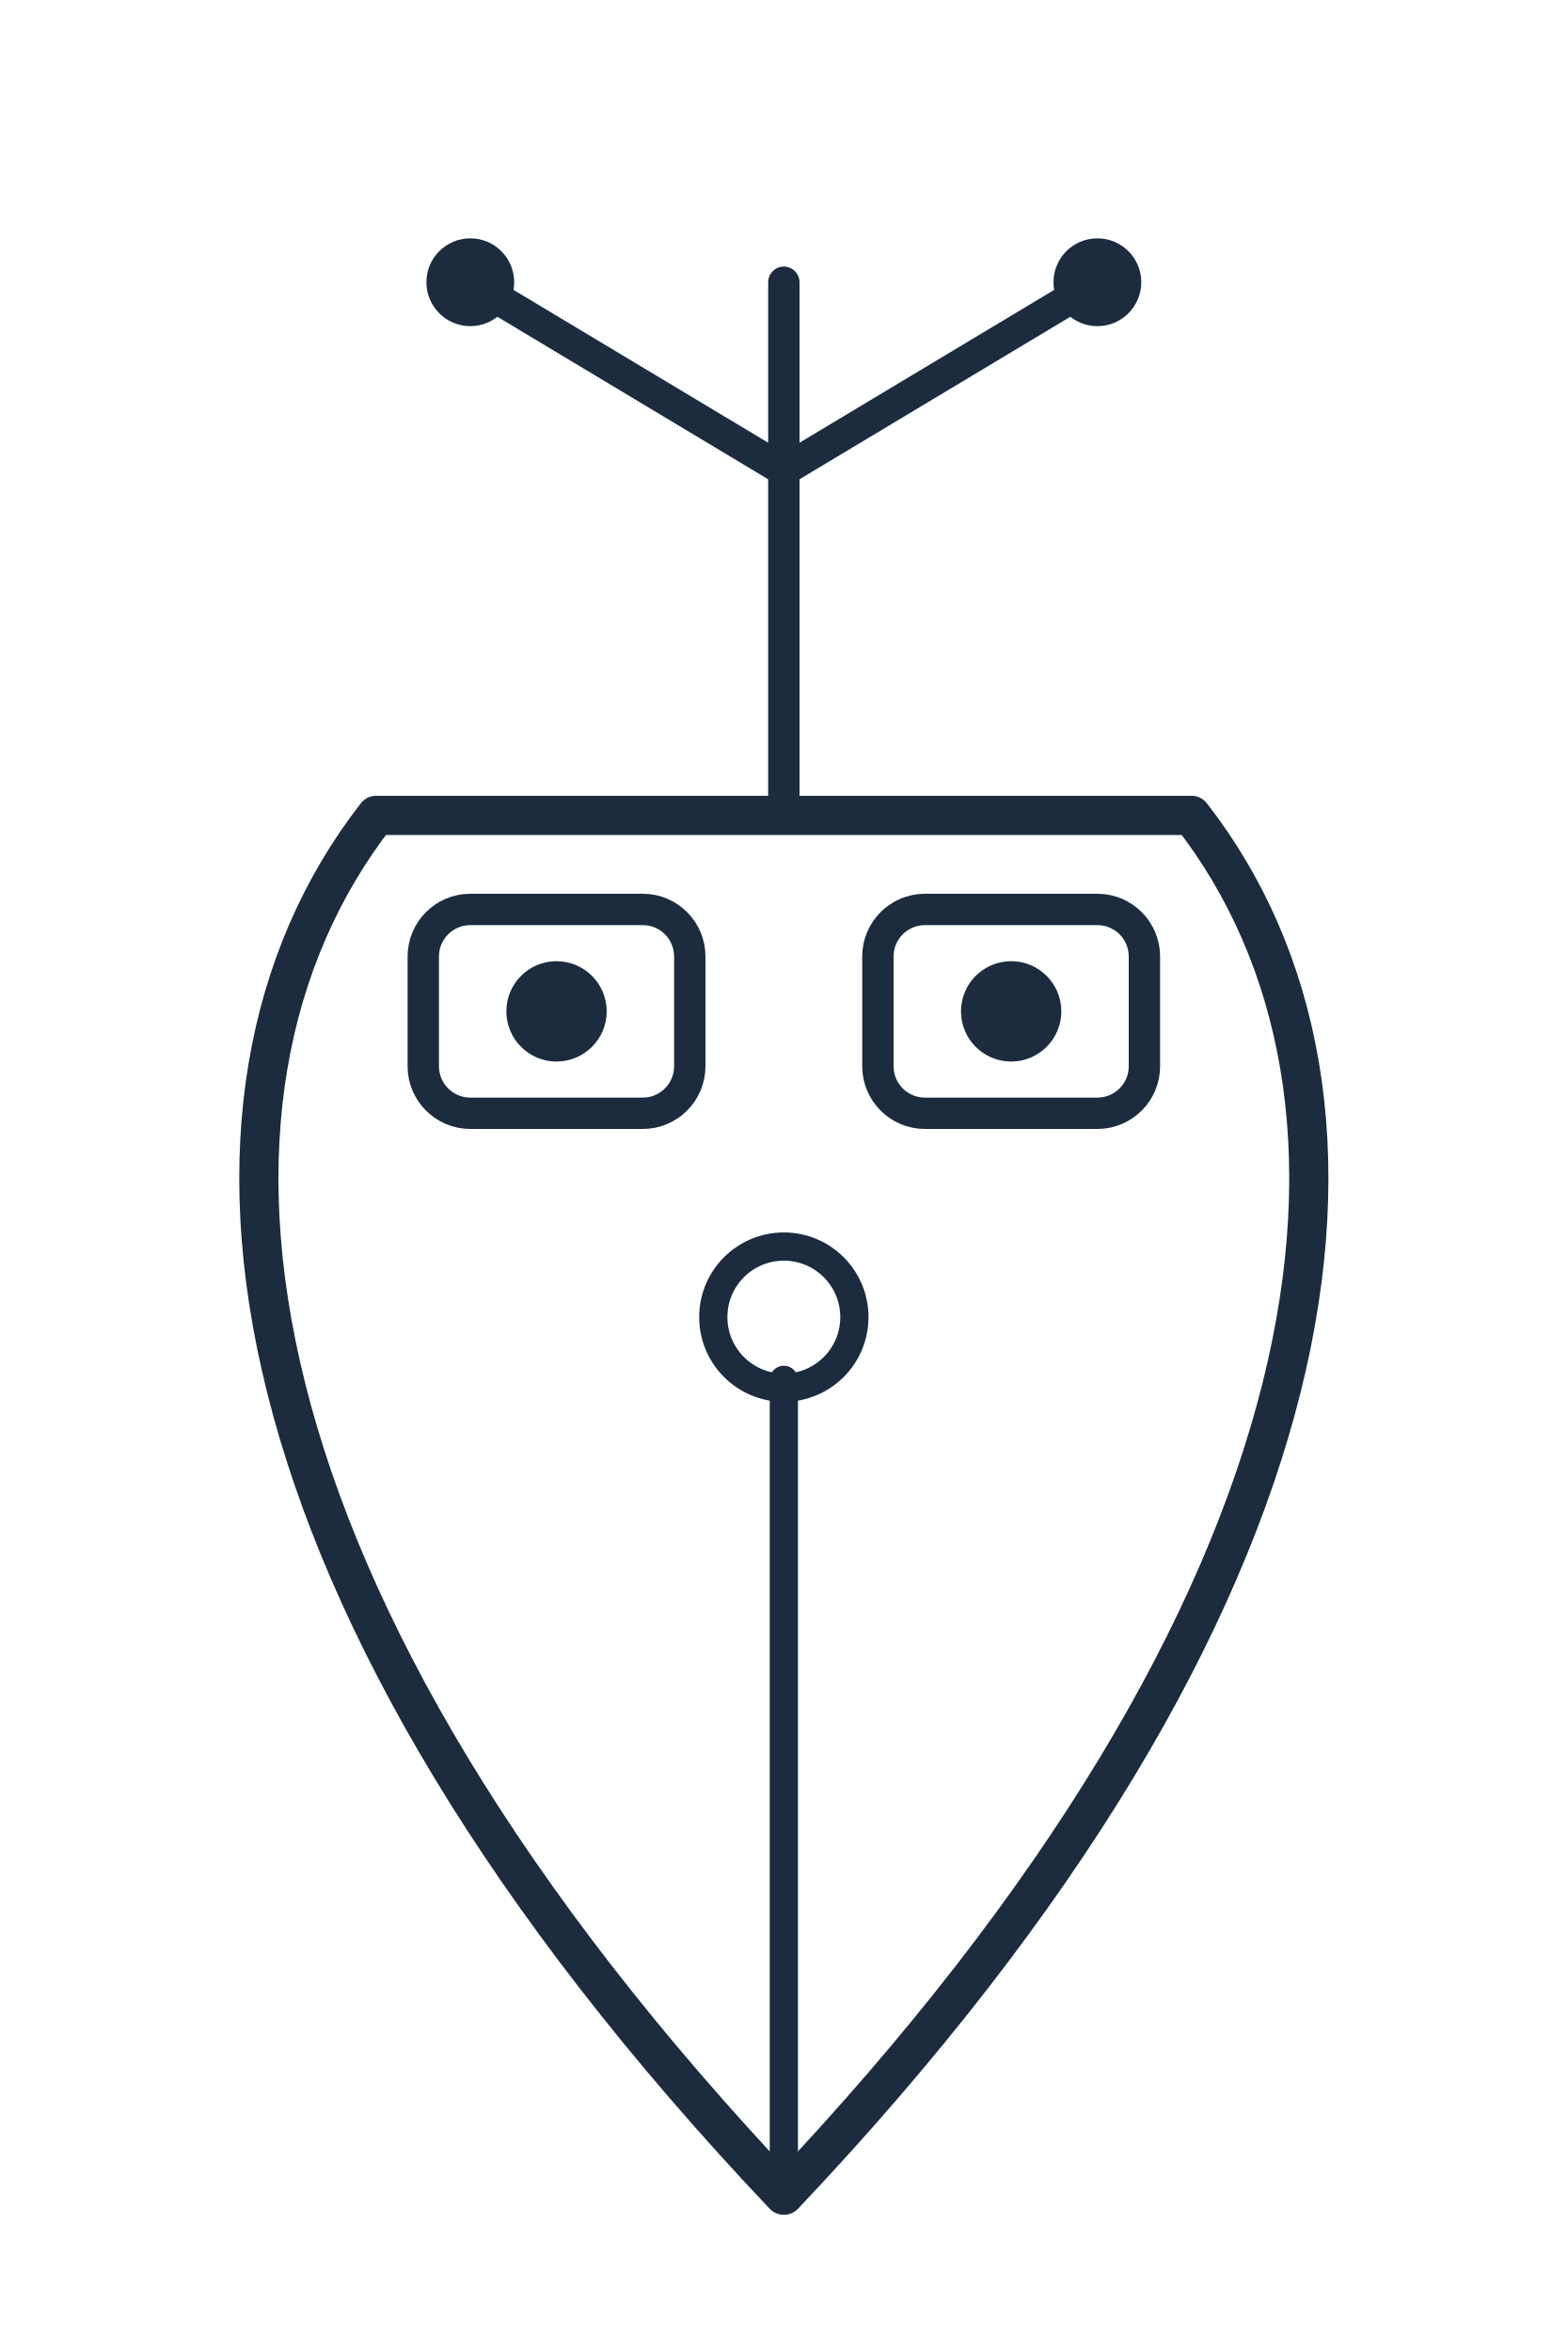
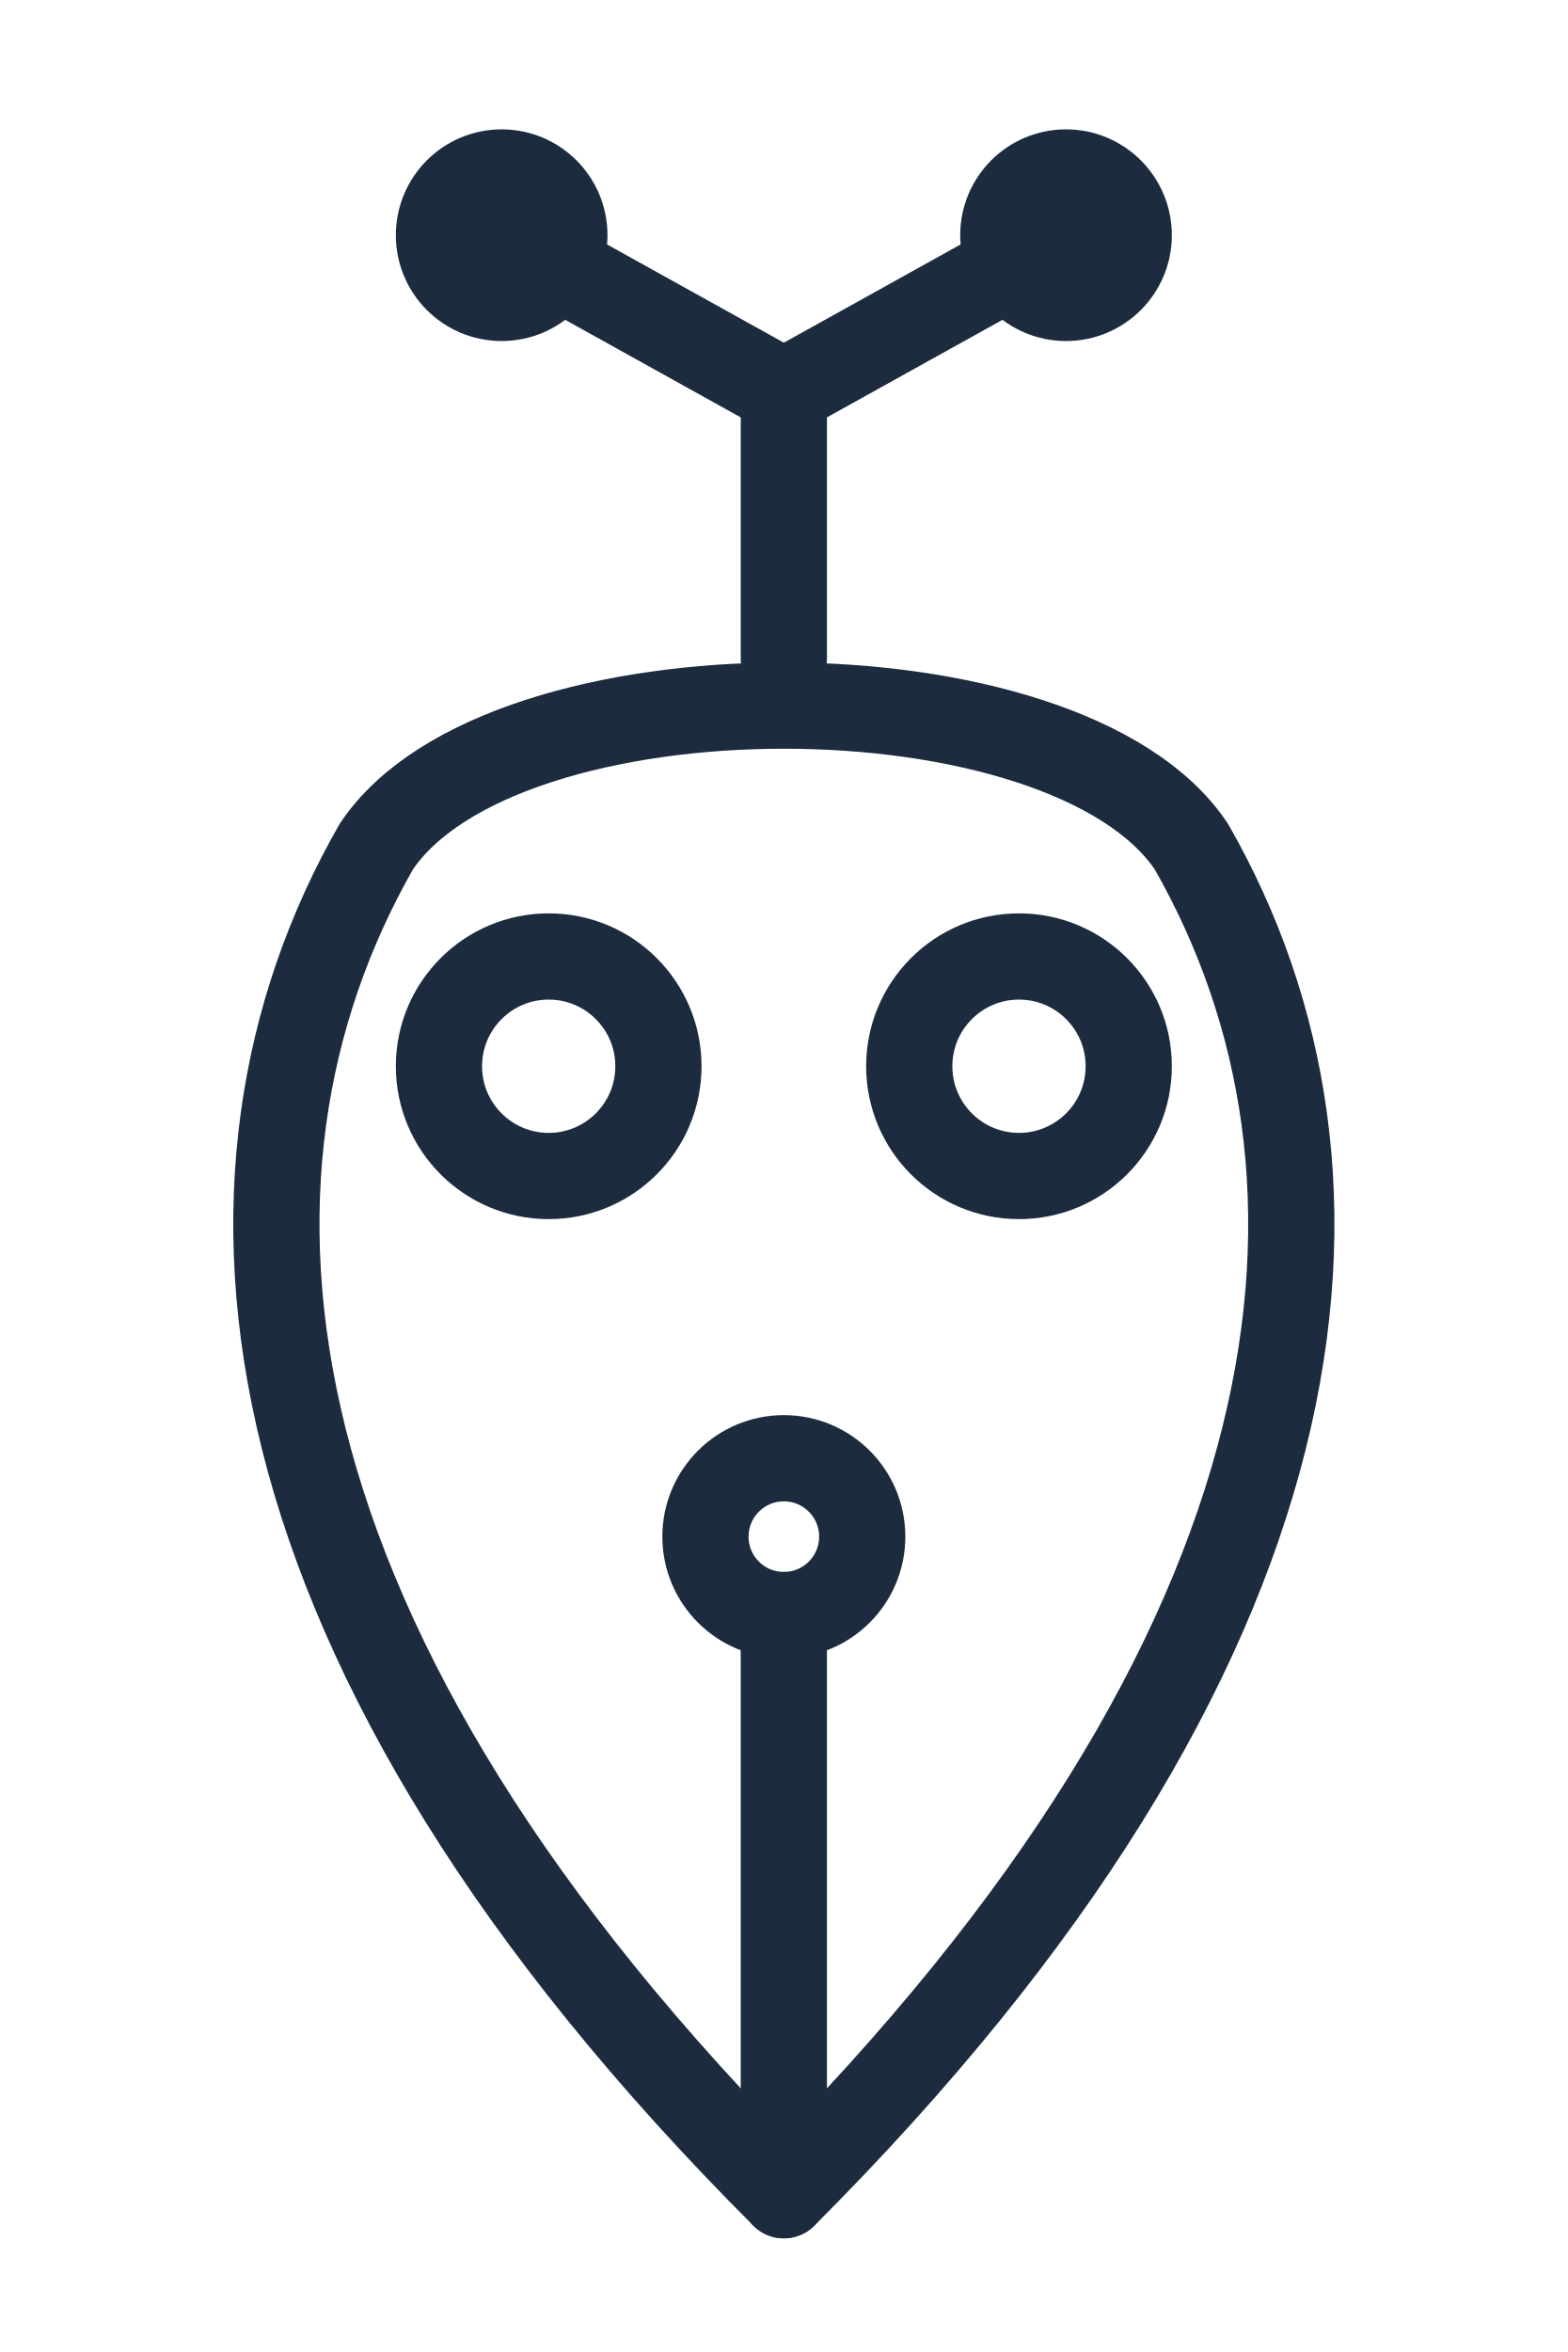
<svg xmlns="http://www.w3.org/2000/svg" viewBox="0 0 100 150" width="100" height="150">
-   <g fill="none" stroke="#1C2C3E" stroke-linecap="round" stroke-linejoin="round">
-     <path d="M 24 52 C 10 70, 14 102, 50 140 C 86 102, 90 70, 76 52 Z" stroke-width="2.5" />
-     <line x1="50" y1="52" x2="50" y2="18" stroke-width="2" />
-     <line x1="50" y1="30" x2="30" y2="18" stroke-width="2" />
-     <line x1="50" y1="30" x2="70" y2="18" stroke-width="2" />
-     <rect x="27" y="58" width="17" height="13" rx="3" stroke-width="2" />
-     <rect x="56" y="58" width="17" height="13" rx="3" stroke-width="2" />
-     <line x1="50" y1="140" x2="50" y2="88" stroke-width="1.8" />
-     <circle cx="50" cy="84" r="4.5" stroke-width="1.8" />
+   <g fill="none" stroke="#1C2C3E" stroke-width="5.5" stroke-linecap="round" stroke-linejoin="round">
+     <path d="M 24 54 C 12 75, 15 105, 50 140 C 85 105, 88 75, 76 54 C 68 42, 32 42, 24 54 Z" />
+     <path d="M 50 42 L 50 25" />
+     <path d="M 50 25 L 32 15" />
+     <path d="M 50 25 L 68 15" />
+     <circle cx="32" cy="15" r="4" />
+     <circle cx="68" cy="15" r="4" />
+     <circle cx="35" cy="68" r="7" />
+     <circle cx="65" cy="68" r="7" />
+     <circle cx="50" cy="98" r="5" />
+     <line x1="50" y1="140" x2="50" y2="103" />
  </g>
-   <circle cx="30" cy="18" r="2.8" fill="#1C2C3E" />
-   <circle cx="70" cy="18" r="2.8" fill="#1C2C3E" />
-   <circle cx="35.5" cy="64.5" r="3.2" fill="#1C2C3E" />
-   <circle cx="64.5" cy="64.5" r="3.2" fill="#1C2C3E" />
</svg>
